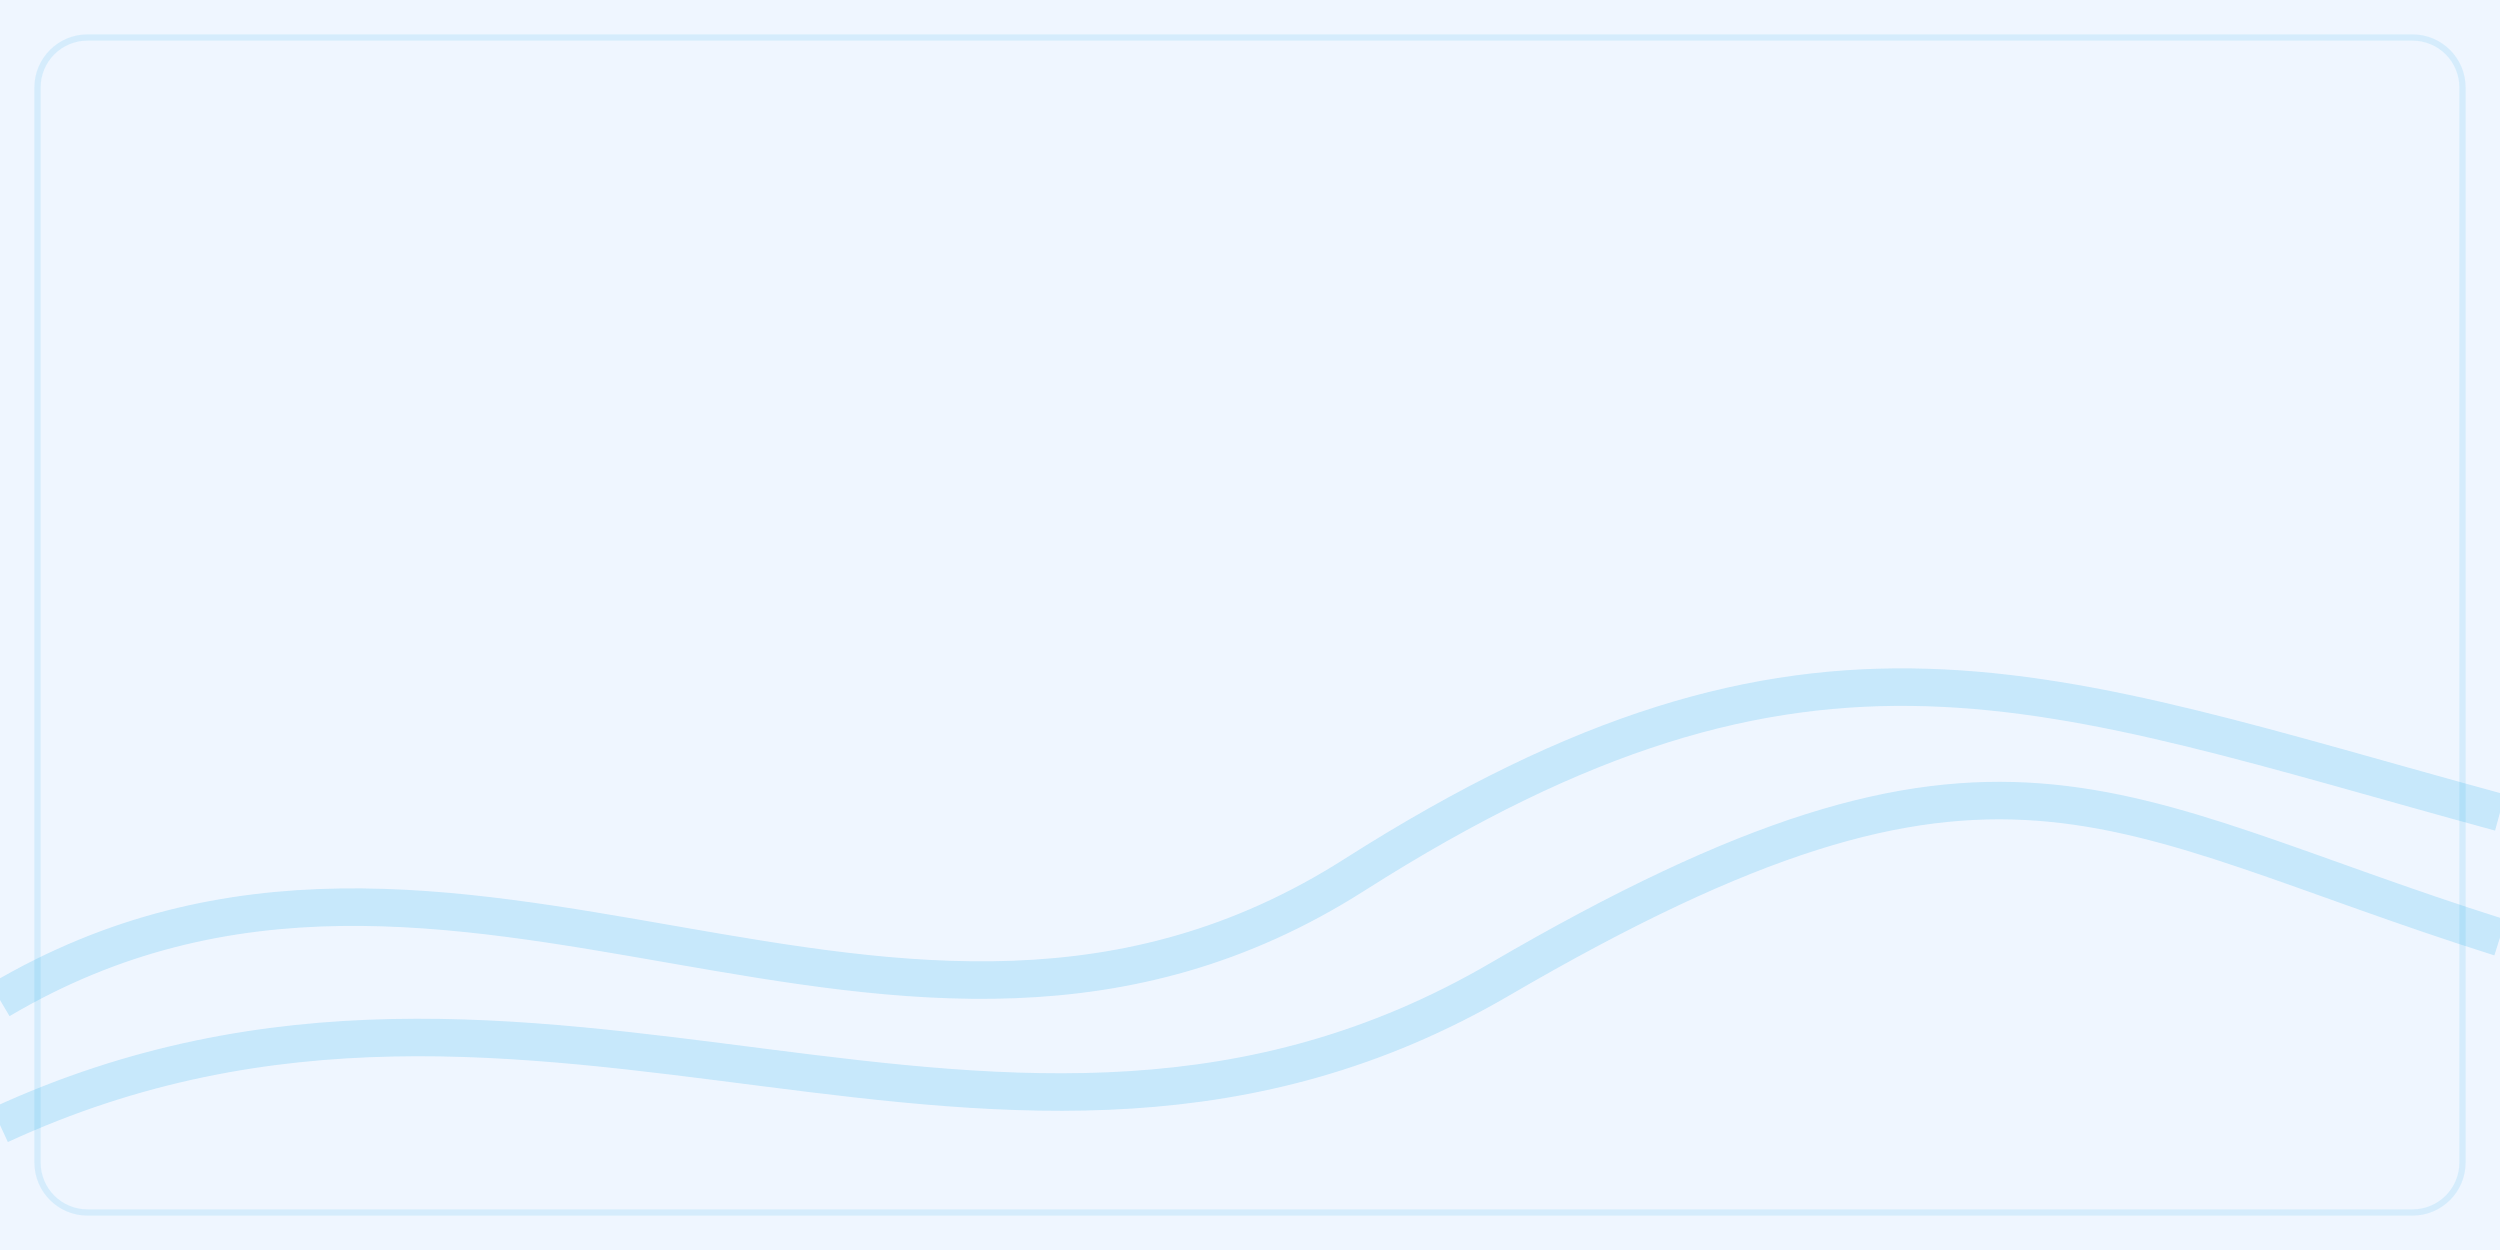
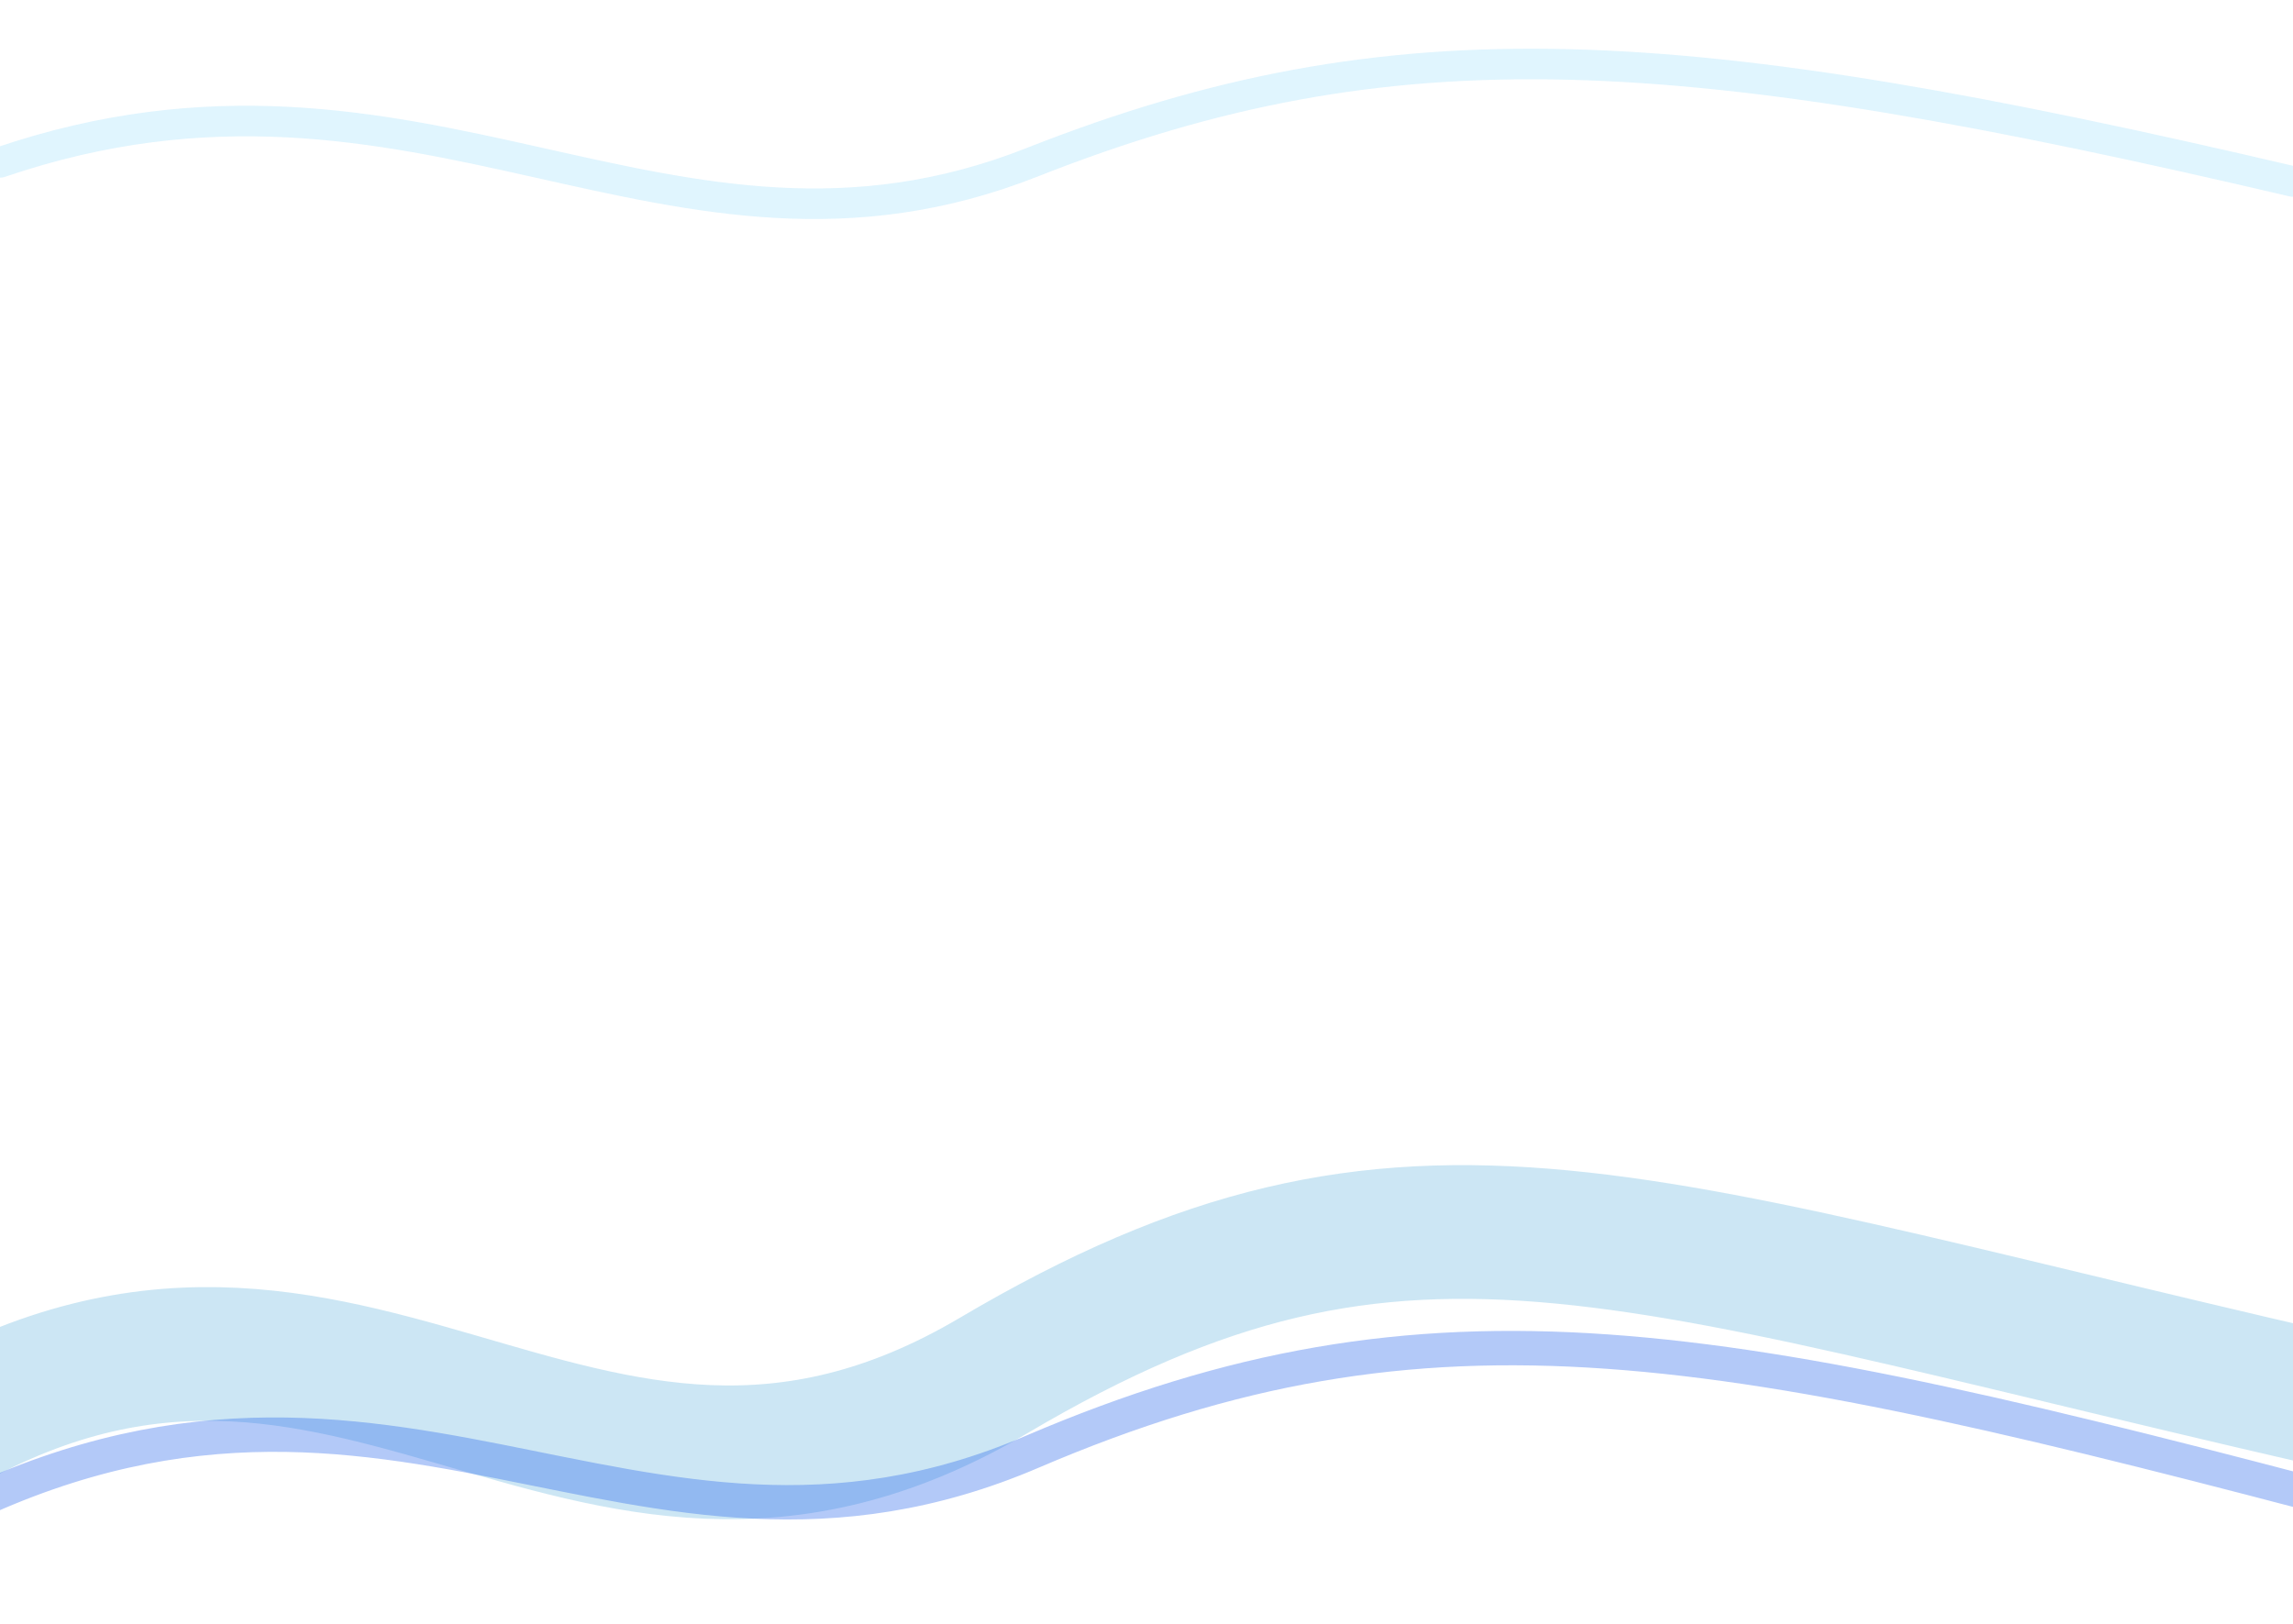
- <svg xmlns="http://www.w3.org/2000/svg" viewBox="0 0 1200 600">
-   <rect width="1200" height="600" fill="#eff6ff" />
-   <path d="M0 480 C220 350 430 560 650 420 S980 330 1200 390 M0 540 C260 420 480 610 720 470 S1010 390 1200 450" fill="none" stroke="#0ea5e9" stroke-width="18" opacity=".18" />
-   <rect x="18" y="18" width="1164" height="564" rx="24" fill="none" stroke="#0ea5e9" stroke-width="3" opacity=".12" />
+ <svg xmlns="http://www.w3.org/2000/svg" viewBox="0 0 1200 850">
+   <rect width="1200" height="850" fill="#fff" />
+   <rect width="1200" height="850" fill="#fff" />
+   <g fill="none" stroke-linecap="round">
+     <path d="M-50 760C180 610 300 850 520 720S850 650 1250 740" stroke="#0284c7" stroke-width="70" opacity=".20" />
+     <path d="M-40 800C200 670 330 850 540 760S900 700 1240 790" stroke="#2563eb" stroke-width="18" opacity=".35" />
+     <path d="M0 85C220 10 350 160 540 85S880 20 1200 95" stroke="#38bdf8" stroke-width="16" opacity=".16" />
+   </g>
</svg>
